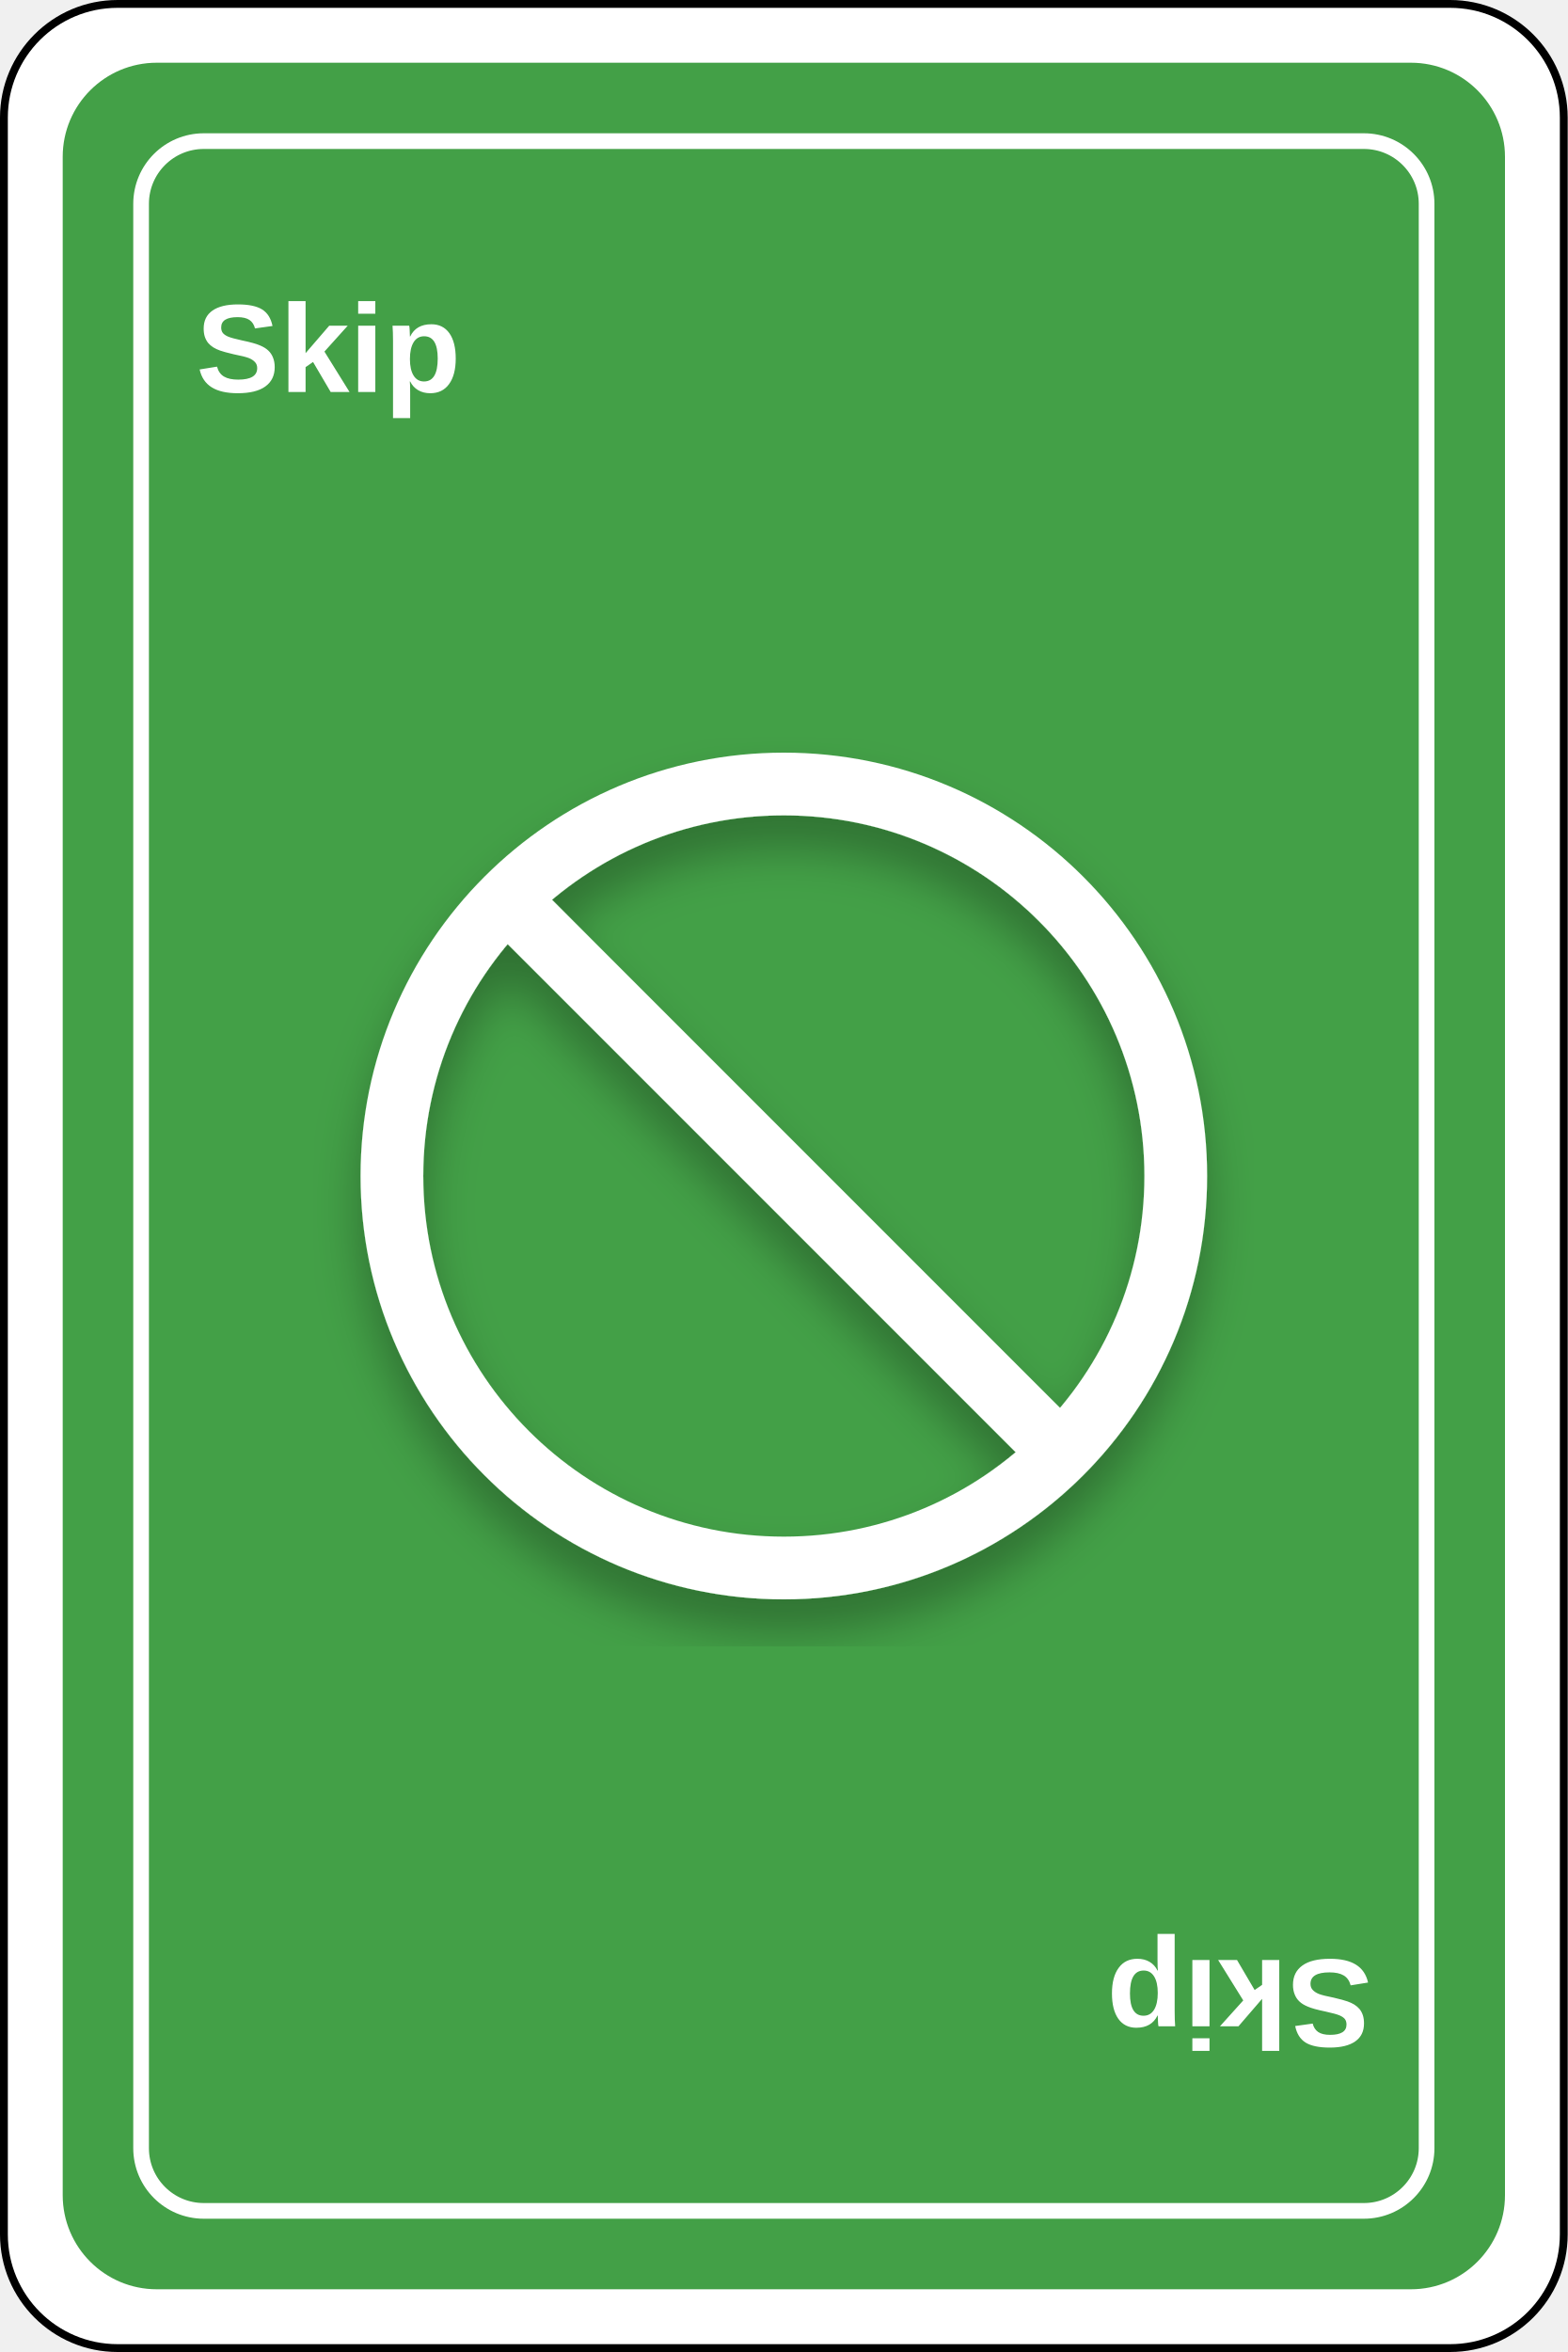
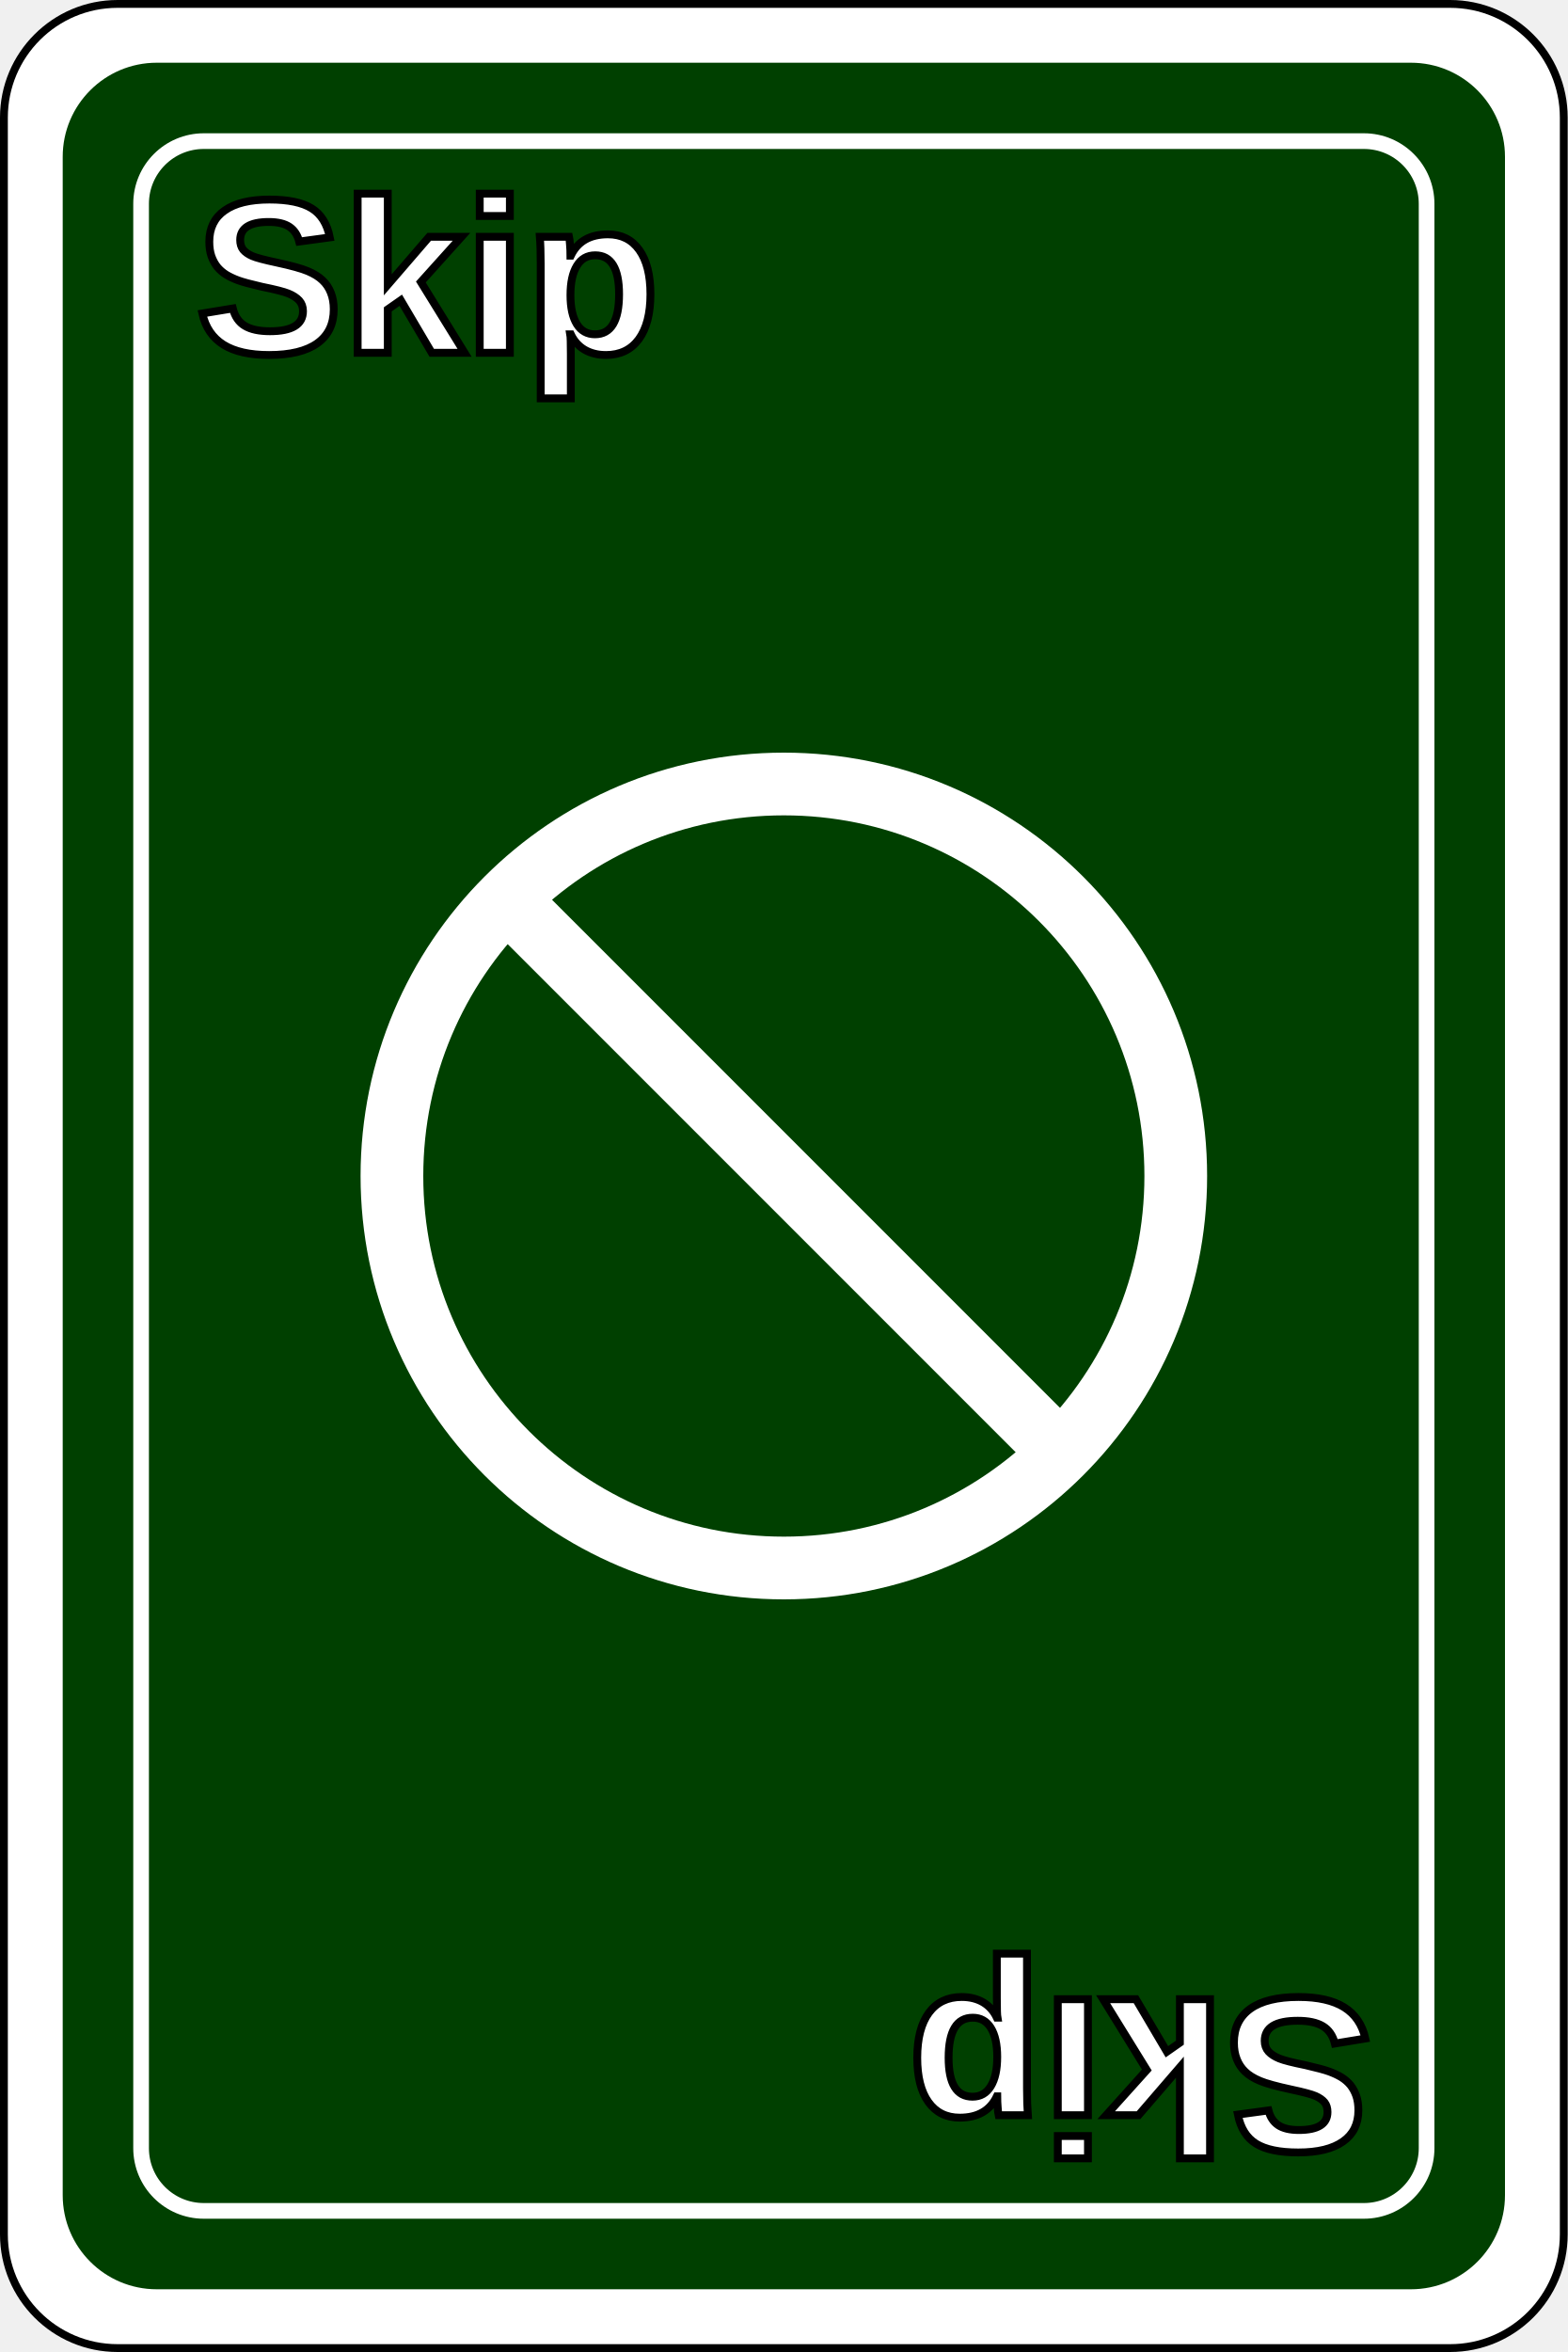
<svg xmlns="http://www.w3.org/2000/svg" width="200" height="300" viewBox="0 0 200 300">
  <rect width="200" height="300" rx="15" fill="#000000" />
  <rect x="1" y="1" width="198" height="298" rx="14" fill="#FFFFFF" />
-   <rect x="8" y="8" width="184" height="284" rx="12" fill="#43A047" />
+   <rect x="8" y="8" width="184" height="284" rx="12" fill="#004000" />
  <rect x="18" y="18" width="164" height="264" rx="8" fill="none" stroke="#FFFFFF" stroke-width="2" />
-   <defs>
-     <filter id="shadow">
-       <feDropShadow dx="0" dy="4" stdDeviation="3" flood-color="#000000" flood-opacity="0.3" />
-     </filter>
-   </defs>
-   <g filter="url(#shadow)">
+   <g>
    <circle cx="100" cy="150" r="50" fill="none" stroke="#FFFFFF" stroke-width="8" />
    <line x1="65" y1="115" x2="135" y2="185" stroke="#FFFFFF" stroke-width="8" stroke-linecap="round" />
  </g>
-   <text x="25" y="50" font-family="Arial, sans-serif" font-size="16" font-weight="bold" fill="#FFFFFF" text-anchor="start">Skip</text>
-   <text x="25" y="50" font-family="Arial, sans-serif" font-size="16" font-weight="bold" fill="#FFFFFF" text-anchor="start" transform="rotate(180 100 150)">Skip</text>
+   <text x="25" y="45" font-family="Arial, sans-serif" font-size="28" font-weight="bold" fill="#FFFFFF" stroke="#000000" stroke-width="1" text-anchor="start">Skip</text>
+   <text x="25" y="45" font-family="Arial, sans-serif" font-size="28" font-weight="bold" fill="#FFFFFF" stroke="#000000" stroke-width="1" text-anchor="start" transform="rotate(180 100 150)">Skip</text>
</svg>
